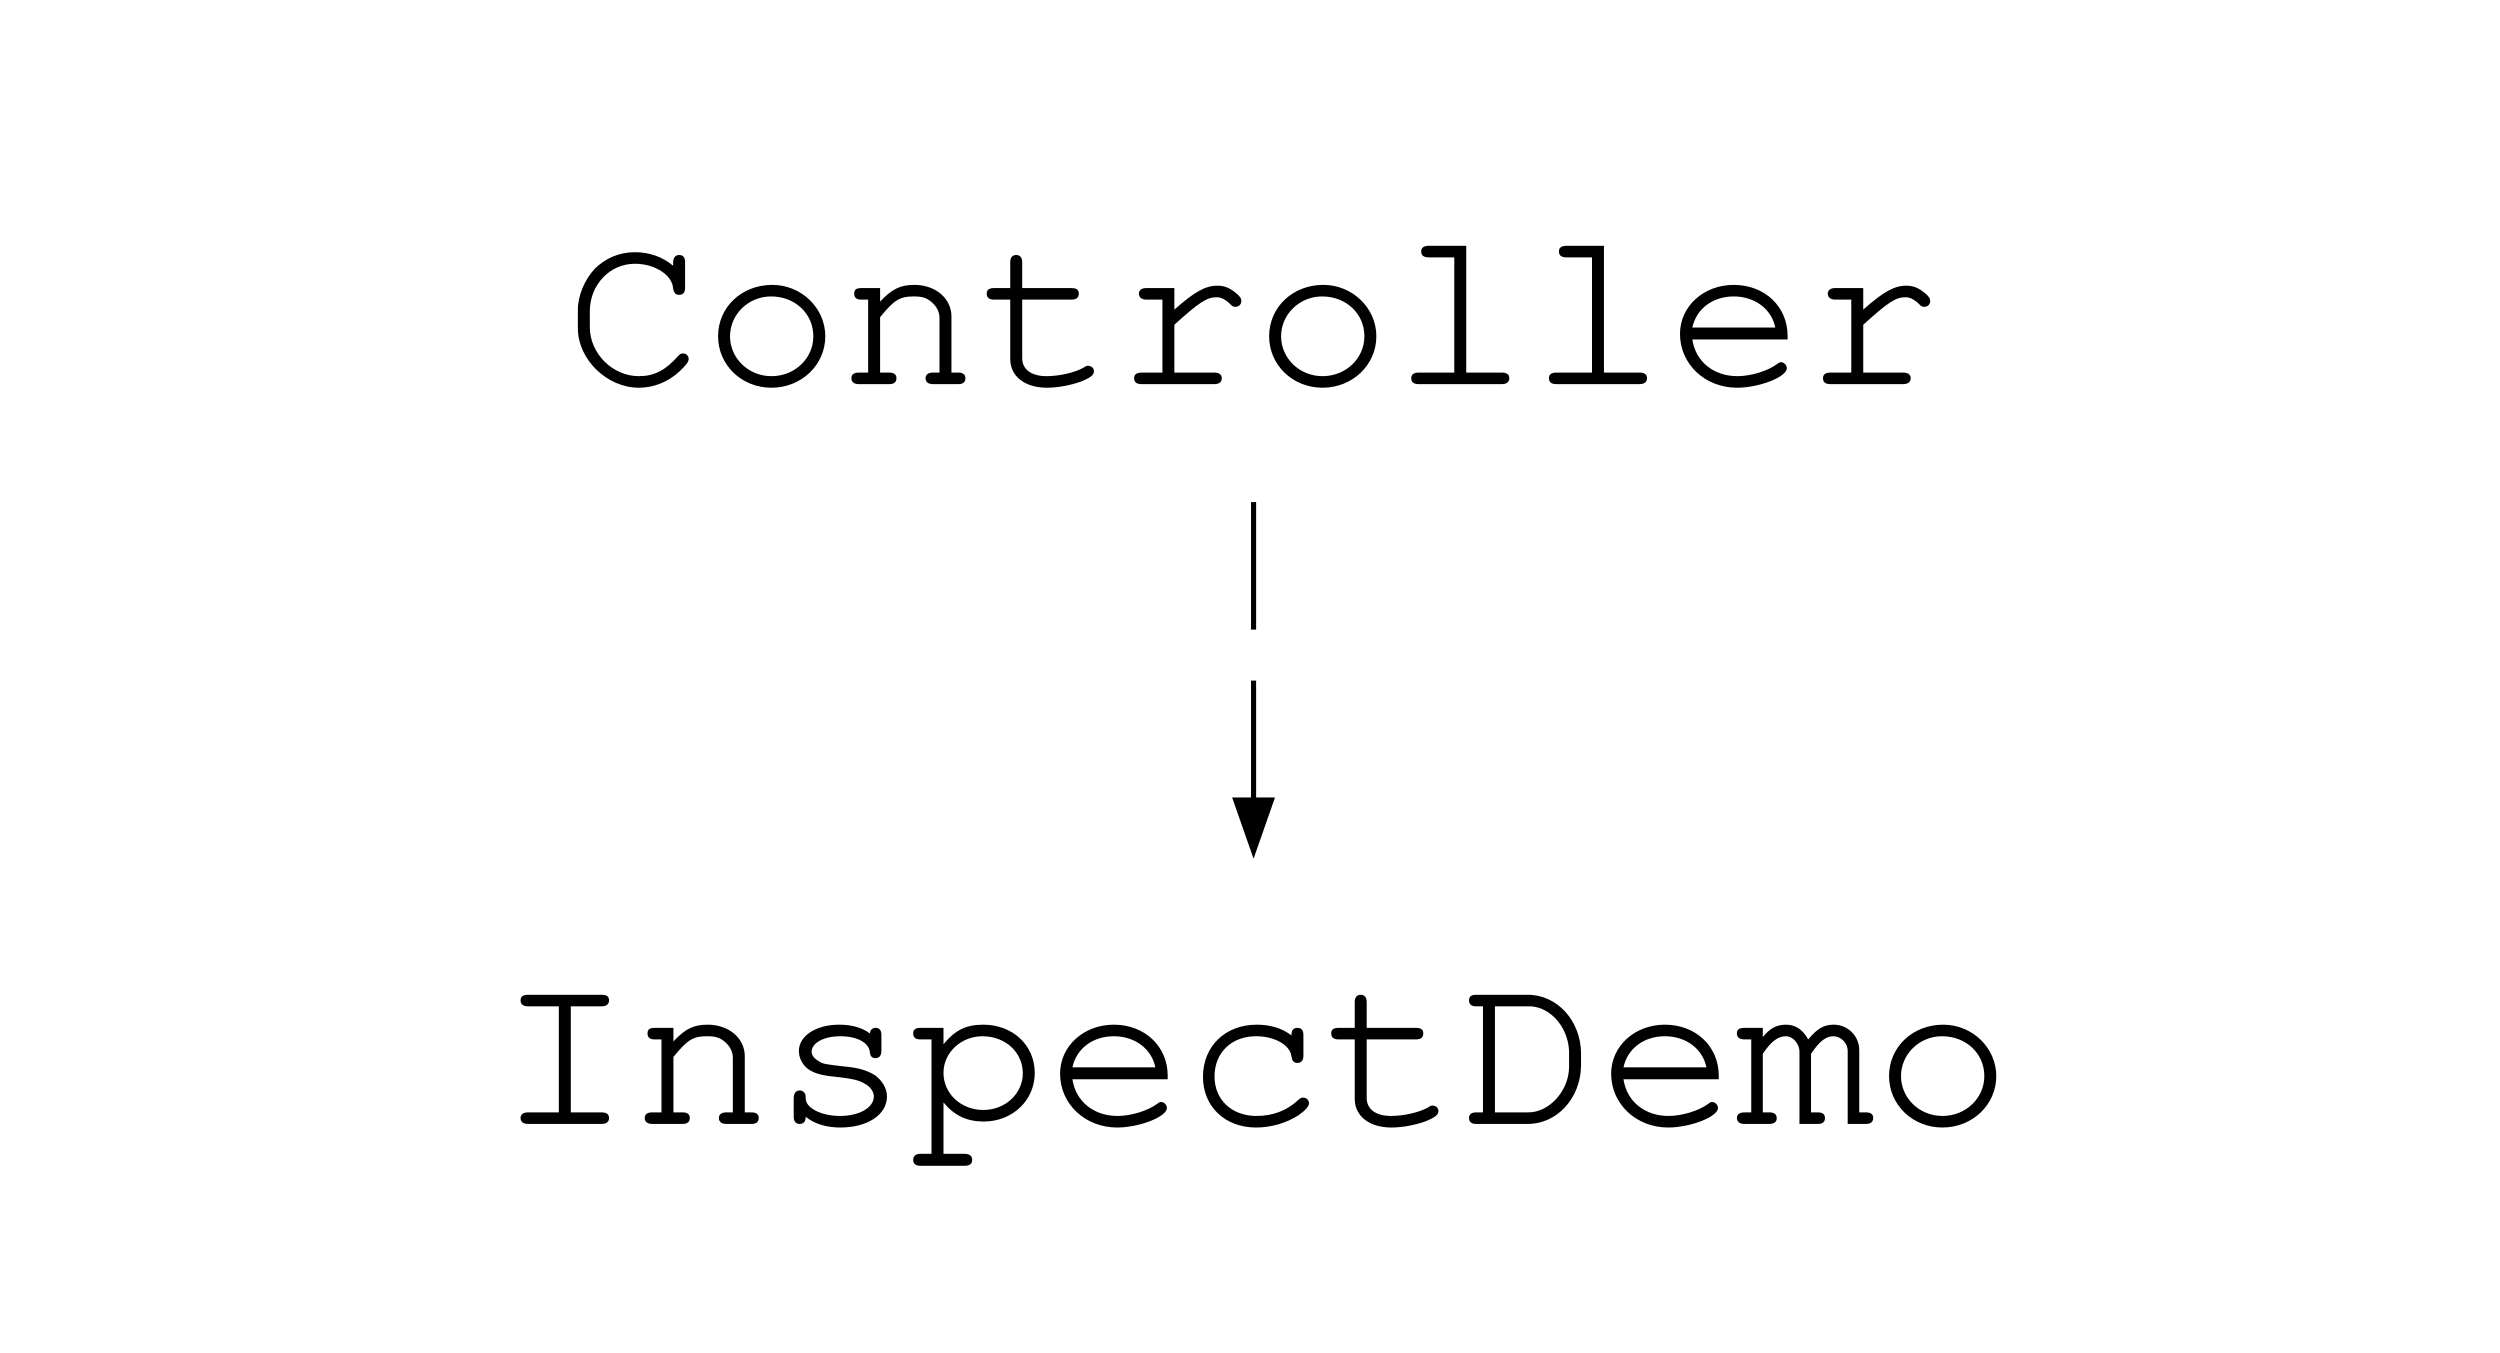
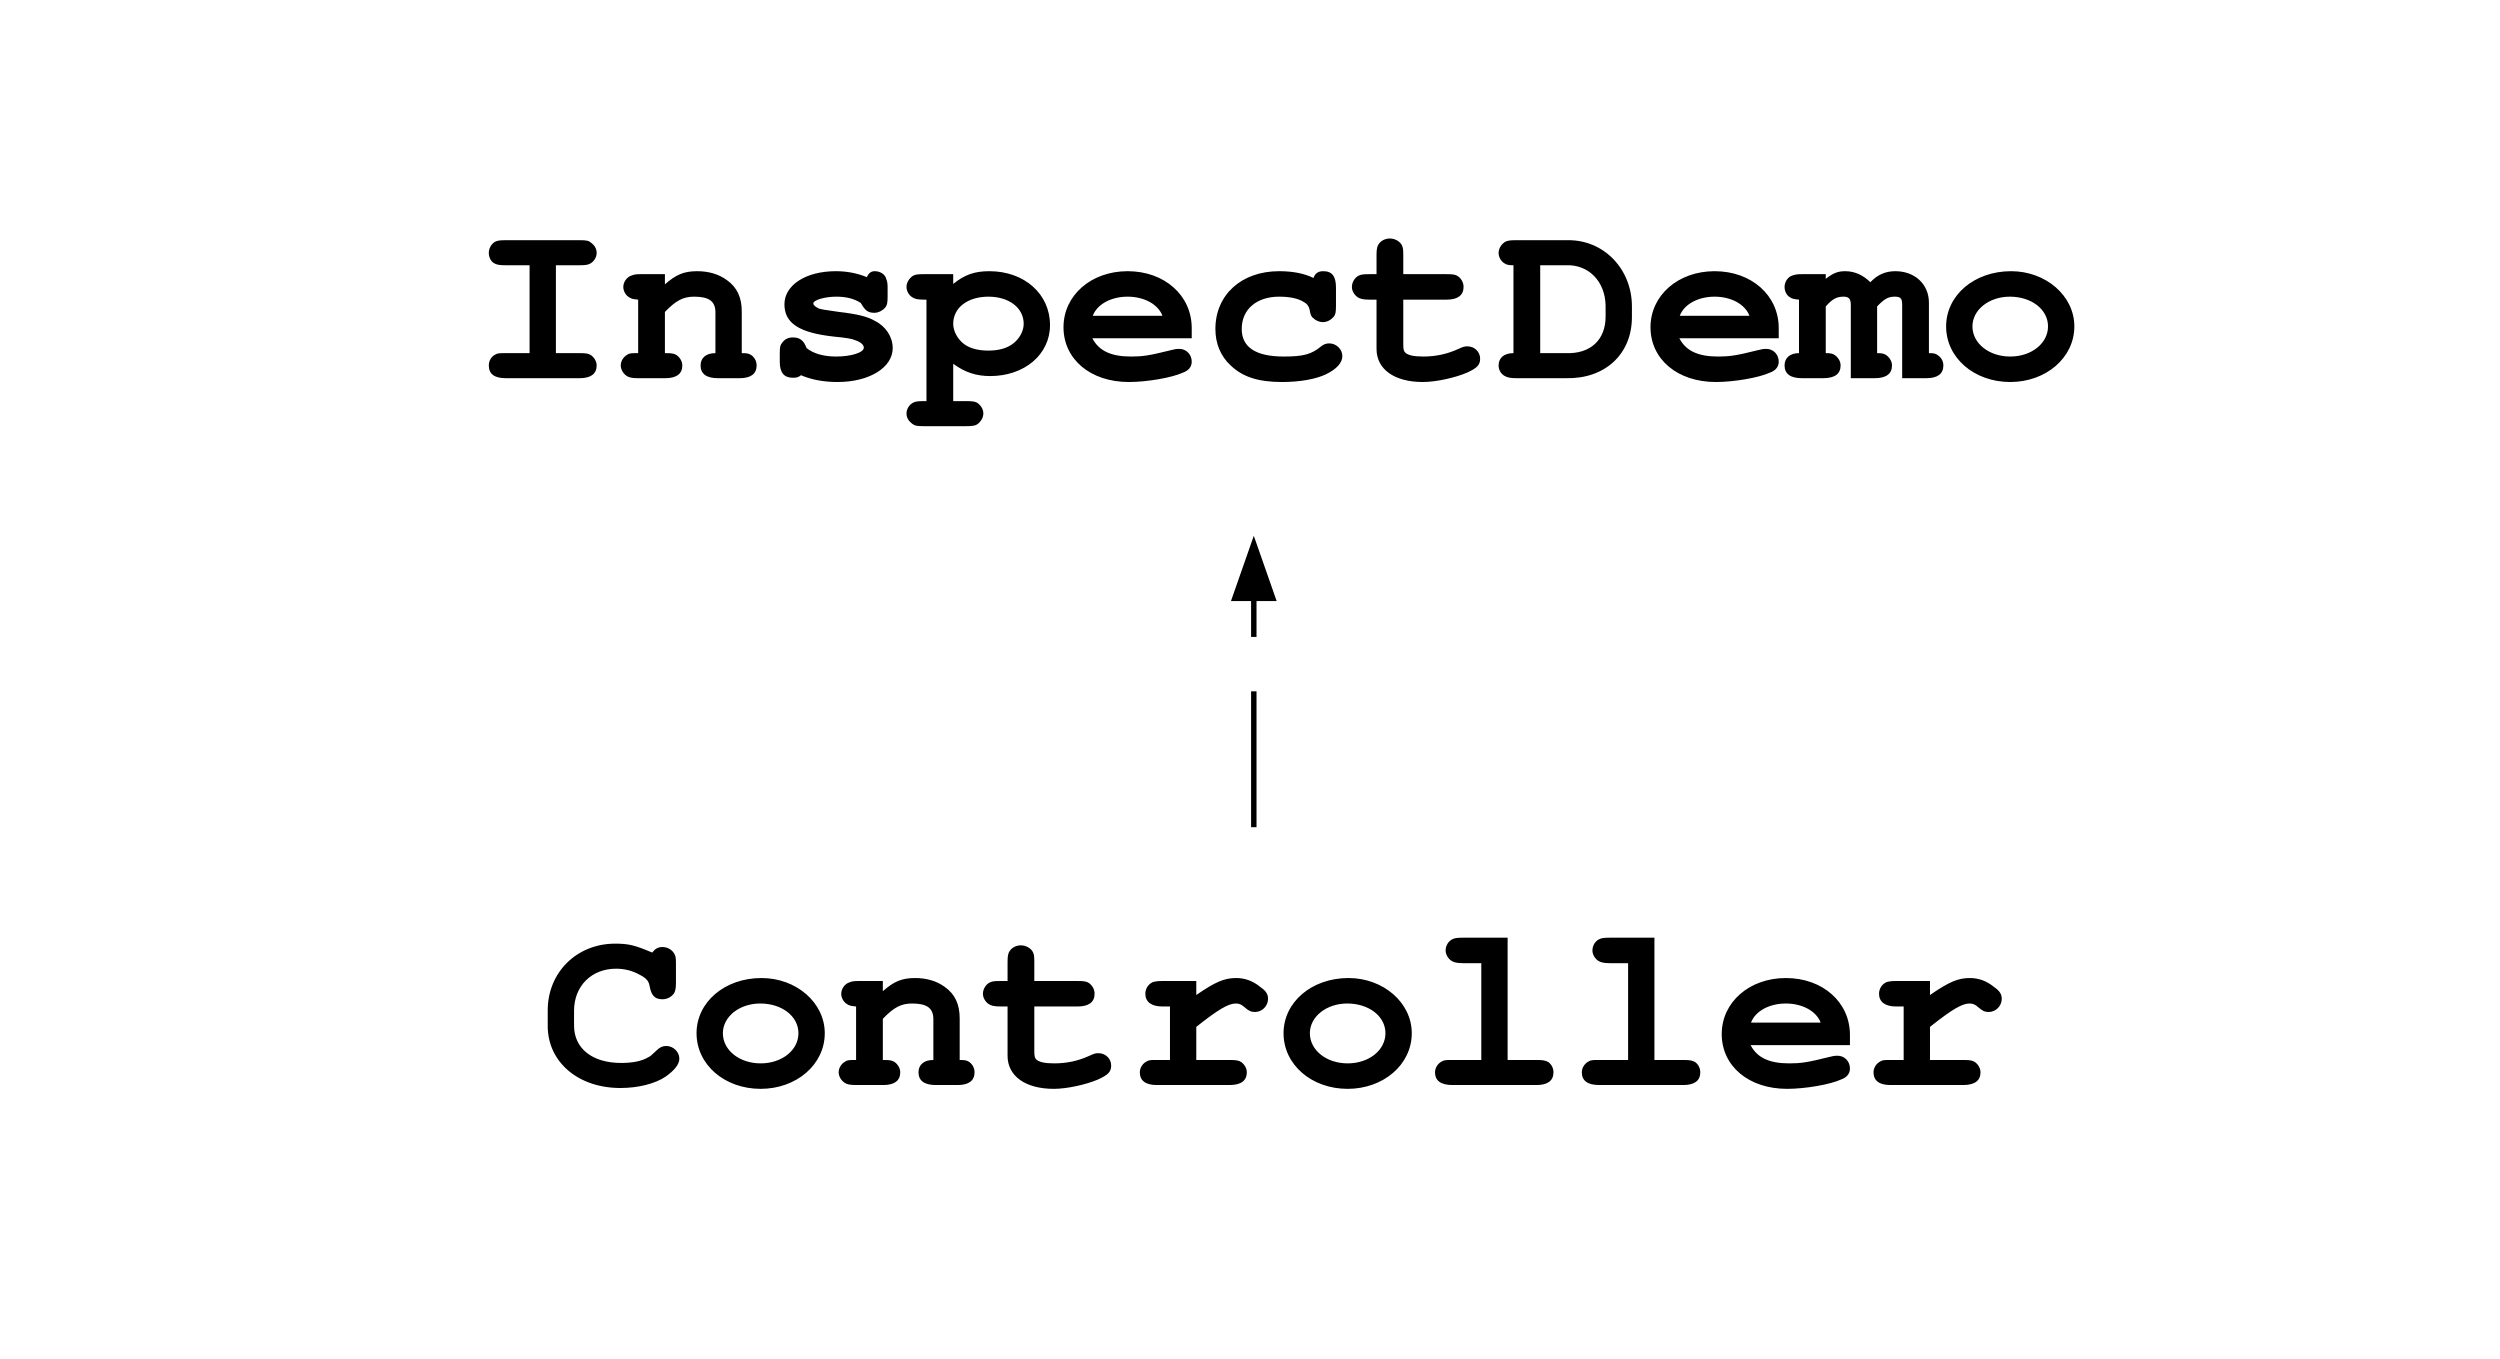
- <svg xmlns="http://www.w3.org/2000/svg" width="98pt" height="53pt" viewBox="0.00 0.00 98.00 53.00">
-   <g id="graph0" class="graph" transform="scale(1 1) rotate(0) translate(4 49.14)">
-     <polygon fill="white" stroke="none" points="-4,4 -4,-49.14 94.28,-49.14 94.28,4 -4,4" />
+ <svg xmlns="http://www.w3.org/2000/svg" width="92pt" height="50pt" viewBox="0.00 0.00 92.00 50.00">
+   <g id="graph0" class="graph" transform="scale(1 1) rotate(0) translate(4 46.14)">
+     <polygon fill="white" stroke="none" points="-4,4 -4,-46.14 88.28,-46.14 88.28,4 -4,4" />
+     <g id="edge1" class="edge">
+       <path fill="none" stroke="black" stroke-width="0.2" stroke-dasharray="5,2" d="M42.14,-15.7C42.14,-18.3 42.14,-21.34 42.14,-24.14" />
+       <polygon fill="black" stroke="black" stroke-width="0.2" points="41.44,-24.12 42.14,-26.12 42.84,-24.12 41.44,-24.12" />
+     </g>
    <g id="node1" class="node">
-       <text xml:space="preserve" text-anchor="middle" x="45.14" y="-5.08" font-family="Courier,monospace" font-size="9.00">InspectDemo</text>
+       <text xml:space="preserve" text-anchor="start" x="13.27" y="-32.22" font-family="Courier,monospace" font-weight="bold" font-size="9.00">InspectDemo</text>
    </g>
    <g id="node2" class="node">
-       <text xml:space="preserve" text-anchor="middle" x="45.14" y="-34.08" font-family="Courier,monospace" font-size="9.00">Controller</text>
-     </g>
-     <g id="edge1" class="edge">
-       <path fill="none" stroke="black" stroke-width="0.2" stroke-dasharray="5,2" d="M45.14,-29.46C45.14,-25.88 45.14,-21.4 45.14,-17.54" />
-       <polygon fill="black" stroke="black" stroke-width="0.2" points="45.84,-17.78 45.14,-15.78 44.44,-17.78 45.84,-17.78" />
+       <text xml:space="preserve" text-anchor="start" x="15.89" y="-6.21" font-family="Courier,monospace" font-weight="bold" font-size="9.00">Controller</text>
    </g>
  </g>
</svg>
